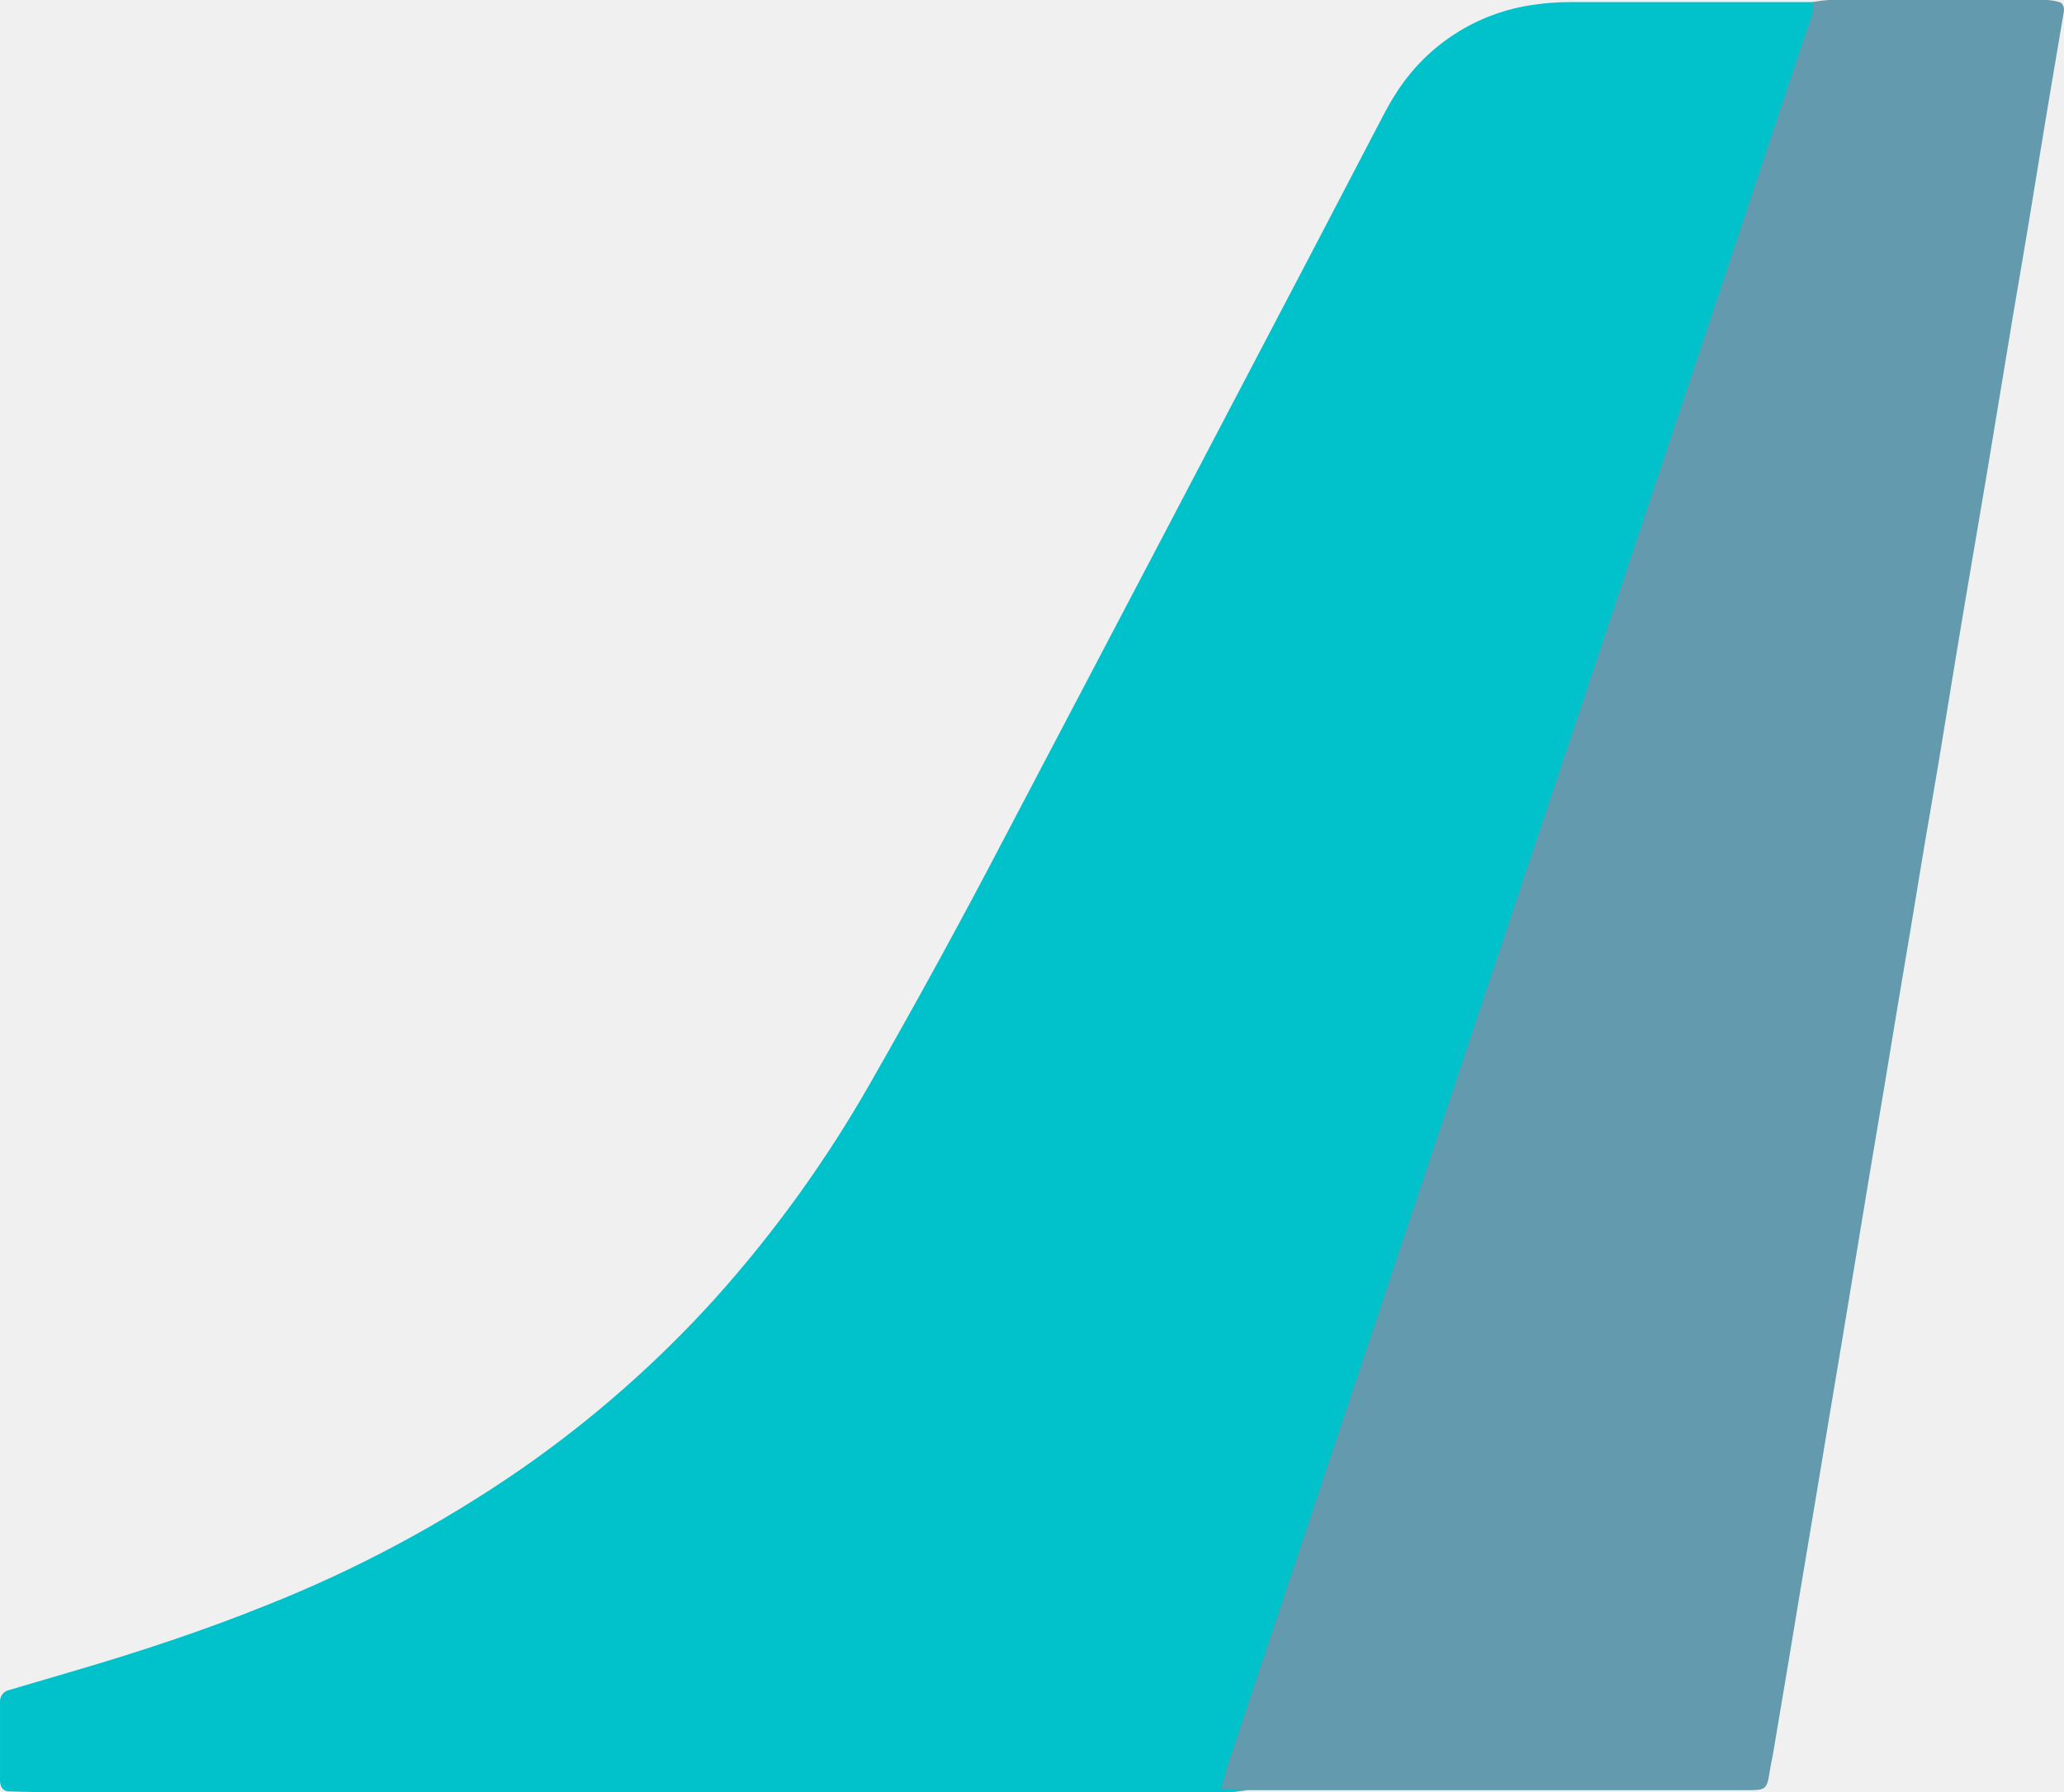
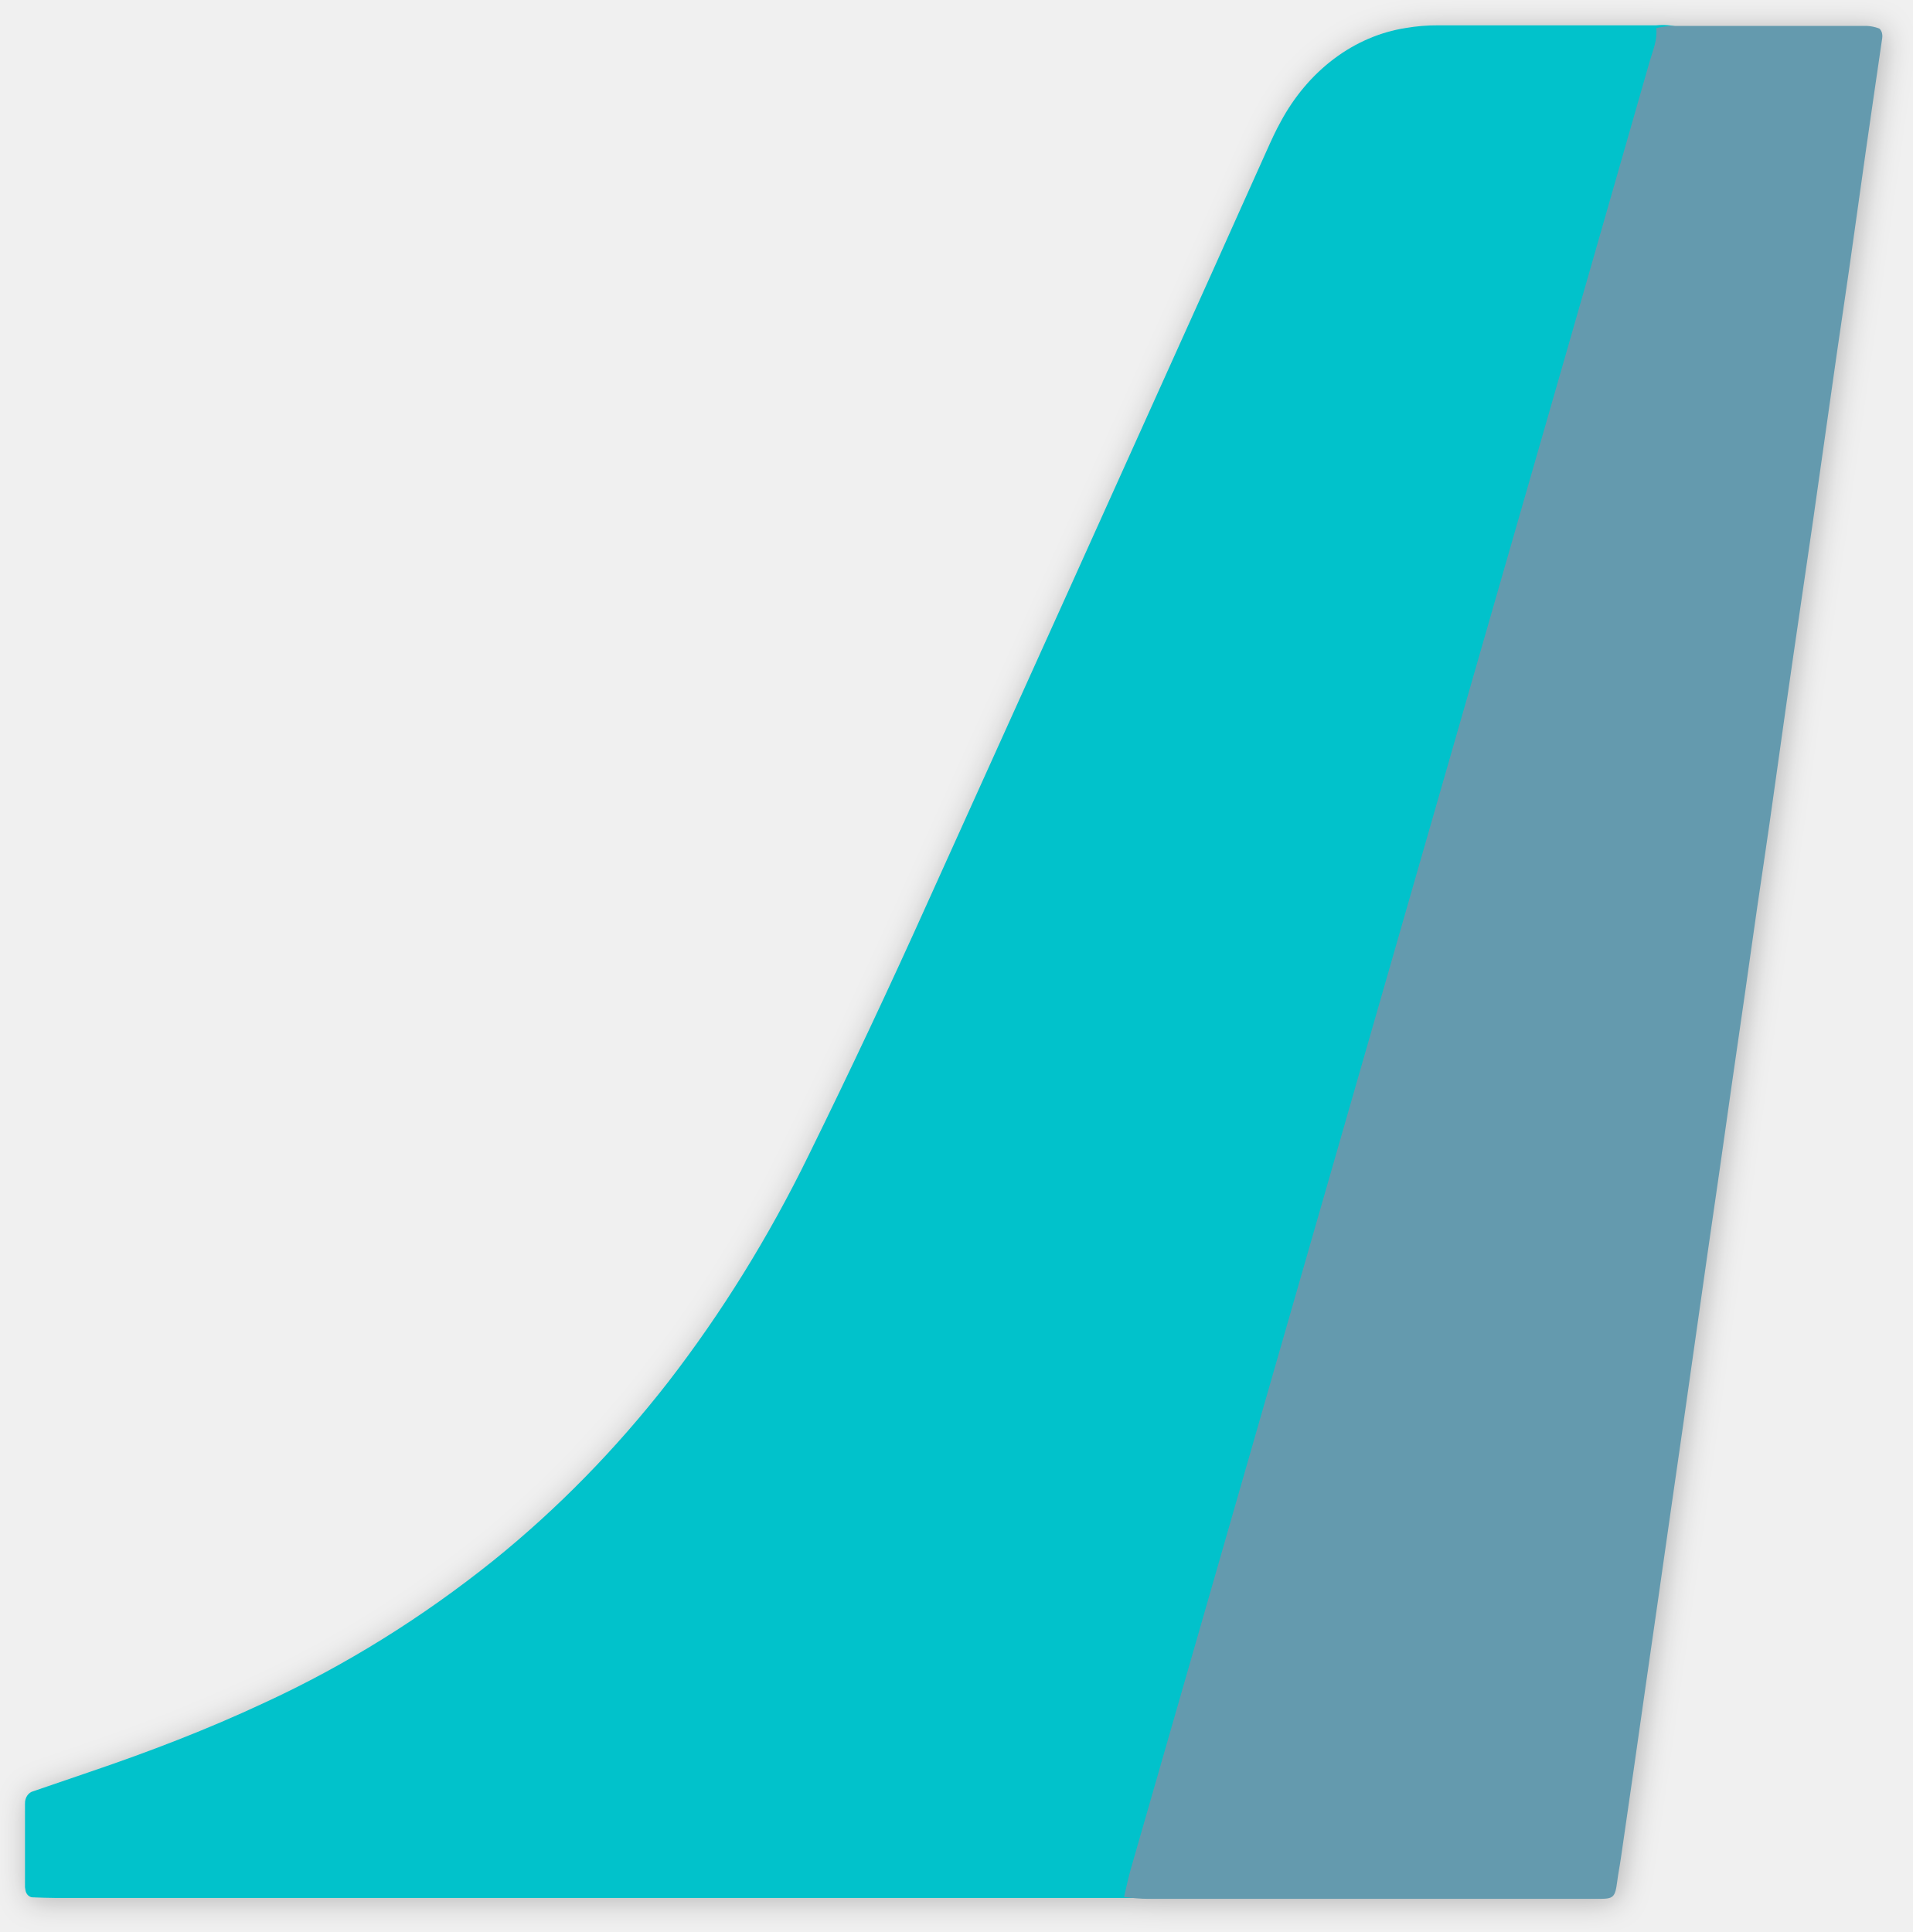
- <svg xmlns="http://www.w3.org/2000/svg" id="Layer_1" data-name="Layer 1" viewBox="0 0 731.209 634.979" version="1.1" width="731.209" height="634.979">
-   <defs id="defs87">
-     <style id="style85">.cls-1{fill:#fff;}.cls-2{fill:#01c2cb;}.cls-3{fill:#649aae;}.cls-4{fill:#669bb0;}.cls-5{fill:#595757;}.cls-6{fill:#679aaf;}.cls-7{fill:#585858;}.cls-8{fill:#05c3cc;}.cls-9{fill:#06c4cc;}.cls-10{fill:#679bb0;}.cls-11{fill:#05c4cd;}.cls-12{fill:#06c2cb;}.cls-13{fill:#595555;}.cls-14{fill:#565959;}.cls-15{fill:#595858;}.cls-16{fill:#feffff;}.cls-17{fill:#fefefe;}.cls-18{fill:#fdfeff;}</style>
+ <svg xmlns="http://www.w3.org/2000/svg" width="689" height="696" viewBox="0 0 689 696" fill="none">
+   <g filter="url(#filter0_d)">
+     <path d="M412.939 683.127C411.464 683.338 409.988 683.667 408.513 683.738C406.493 683.738 404.35 683.738 402.269 683.738H20.481C17.511 683.738 14.54 683.597 11.549 683.503C10.967 683.424 10.421 683.131 9.992 682.666C9.563 682.201 9.273 681.589 9.165 680.919C9.165 680.566 9.023 680.237 9.003 679.908C9.003 669.853 9.003 659.822 9.003 649.767C8.966 648.722 9.251 647.696 9.807 646.873C10.363 646.051 11.152 645.485 12.034 645.279C18.905 642.93 25.776 640.581 32.626 638.231C53.784 631.042 74.699 623.031 95.17 613.446C124.272 600.035 151.972 582.83 177.739 562.16C200.755 543.595 221.868 522.029 240.667 497.883C259.975 472.888 276.913 445.549 291.186 416.338C306.127 385.985 320.562 355.303 334.492 324.292C368.724 248.612 402.896 172.901 437.006 97.159C443.493 82.734 449.919 68.286 456.426 53.885C457.942 50.502 459.478 47.119 461.256 43.924C466.161 34.775 472.744 26.999 480.534 21.151C488.324 15.303 497.129 11.527 506.32 10.093C510.153 9.431 514.024 9.109 517.899 9.13C544.102 9.13 570.325 9.13 596.568 9.13C599.276 8.826 602.009 9.056 604.651 9.811C605.116 14.158 603.378 17.94 602.267 21.84C592.836 54.997 583.352 88.13 573.814 121.24L415.344 673.119C414.414 676.431 413.747 679.814 412.939 683.127Z" fill="#01C2CB" />
+     <path d="M404.856 683.398C405.664 680.086 406.331 676.703 407.26 673.437L565.731 121.558C575.229 88.433 584.713 55.299 594.183 22.158C595.295 18.259 597.033 14.476 596.568 10.13C598.302 9.725 600.057 9.458 601.822 9.331C625.358 9.331 648.9 9.331 672.449 9.331C673.911 9.407 675.358 9.707 676.753 10.224C677.218 10.365 677.622 11.14 677.824 11.727C678.006 12.379 678.048 13.073 677.945 13.748C676.025 27.045 674.045 40.319 672.146 53.686C670.125 68.017 668.104 82.371 666.083 96.702C664.628 106.922 663.072 117.141 661.597 127.361C660.122 137.581 658.687 147.824 657.232 158.067C655.777 168.31 654.342 178.529 652.867 188.749C651.392 198.968 649.876 209.211 648.381 219.431C646.744 230.684 645.087 241.914 643.491 253.191C641.47 267.498 639.449 281.852 637.428 296.183C635.973 306.403 634.417 316.622 632.942 326.724C631.467 336.826 630.053 347.21 628.577 357.43L623.99 389.146C622.535 399.365 621.1 409.608 619.625 419.828L615.038 451.544L610.673 482.249C609.218 492.469 607.783 502.712 606.308 512.932L601.741 544.647L597.356 575.33L592.789 607.045L588.404 637.751C586.882 648.323 585.353 658.887 583.817 669.443C583.433 672.169 582.867 674.87 582.524 677.619C581.735 683.704 581.19 684.08 575.451 684.056C574.562 684.056 573.673 684.056 572.783 684.056C519.731 684.056 466.685 684.056 413.646 684.056C410.777 684.056 407.806 683.751 404.856 683.398Z" fill="#649AAE" />
+   </g>
+   <defs>
+     <filter id="filter0_d" x="0" y="0" width="689" height="695.057" filterUnits="userSpaceOnUse" color-interpolation-filters="sRGB">
+       <feFlood flood-opacity="0" result="BackgroundImageFix" />
+       <feColorMatrix in="SourceAlpha" type="matrix" values="0 0 0 0 0 0 0 0 0 0 0 0 0 0 0 0 0 0 127 0" />
+       <feOffset dx="1" dy="1" />
+       <feGaussianBlur stdDeviation="5" />
+       <feColorMatrix type="matrix" values="0 0 0 0 0 0 0 0 0 0 0 0 0 0 0 0 0 0 0.25 0" />
+       <feBlend mode="normal" in2="BackgroundImageFix" result="effect1_dropShadow" />
+       <feBlend mode="normal" in="SourceGraphic" in2="effect1_dropShadow" result="shape" />
+     </filter>
  </defs>
-   <path class="cls-2" d="m 441.5,634.405 c -1.612,0.199 -3.225,0.508 -4.837,0.574 -2.209,0 -4.55,0 -6.825,0 H 12.549 c -3.247,0 -6.494,-0.133 -9.762,-0.221 a 3.004,3.004 0 0 1 -2.606,-2.429 c 0,-0.331 -0.155,-0.64 -0.177,-0.95 0,-9.453 0,-18.884 0,-28.338 a 4.13,4.13 0 0 1 3.313,-4.219 c 7.51,-2.209 15.019,-4.417 22.507,-6.626 23.125,-6.759 45.985,-14.29 68.359,-23.302 a 452.496,452.496 0 0 0 90.247,-48.216 401.321,401.321 0 0 0 68.779,-60.43 440.017,440.017 0 0 0 55.217,-76.664 q 24.494,-42.805 47.332,-86.537 56.123,-106.724 112.047,-213.537 c 7.09,-13.561 14.114,-27.145 21.226,-40.684 1.657,-3.181 3.335,-6.361 5.279,-9.365 a 68.823,68.823 0 0 1 49.254,-31.805 83.489,83.489 0 0 1 12.656,-0.906 q 42.959,0 85.985,0 a 26.372,26.372 0 0 1 8.835,0.641 c 0.508,4.086 -1.391,7.642 -2.606,11.309 q -15.461,46.758 -31.098,93.45 L 444.129,624.996 c -1.016,3.114 -1.745,6.295 -2.628,9.409 z" id="path91" style="stroke-width:2.209" />
-   <path class="cls-3" d="m 432.666,633.72 c 0.883,-3.114 1.612,-6.295 2.628,-9.365 L 608.5,105.51 Q 624.072,58.796 639.599,12.059 c 1.215,-3.666 3.114,-7.222 2.606,-11.309 A 42.584,42.584 0 0 1 647.948,0 q 38.586,0 77.194,0 a 18.156,18.156 0 0 1 4.705,0.839 c 0.508,0.133 0.95,0.861 1.171,1.414 a 3.931,3.931 0 0 1 0.133,1.899 c -2.098,12.501 -4.263,24.98 -6.339,37.548 -2.209,13.473 -4.417,26.968 -6.626,40.441 -1.59,9.608 -3.291,19.216 -4.903,28.824 -1.612,9.608 -3.181,19.238 -4.771,28.868 -1.59,9.63 -3.158,19.238 -4.771,28.846 -1.612,9.608 -3.269,19.238 -4.903,28.846 -1.789,10.58 -3.6,21.137 -5.345,31.739 -2.209,13.451 -4.417,26.946 -6.626,40.419 -1.59,9.608 -3.291,19.216 -4.903,28.713 -1.612,9.497 -3.158,19.26 -4.771,28.868 l -5.014,29.817 c -1.59,9.608 -3.158,19.238 -4.771,28.846 l -5.014,29.817 -4.771,28.868 c -1.59,9.608 -3.158,19.238 -4.771,28.846 l -4.992,29.817 -4.793,28.846 -4.992,29.817 -4.793,28.868 q -2.496,14.909 -5.014,29.795 c -0.42,2.562 -1.038,5.102 -1.414,7.686 -0.861,5.721 -1.458,6.074 -7.73,6.052 -0.972,0 -1.944,0 -2.915,0 q -86.979,0 -173.935,0 c -3.136,0 -6.383,-0.287 -9.608,-0.618 z" id="path93" style="stroke-width:2.209" />
</svg>
